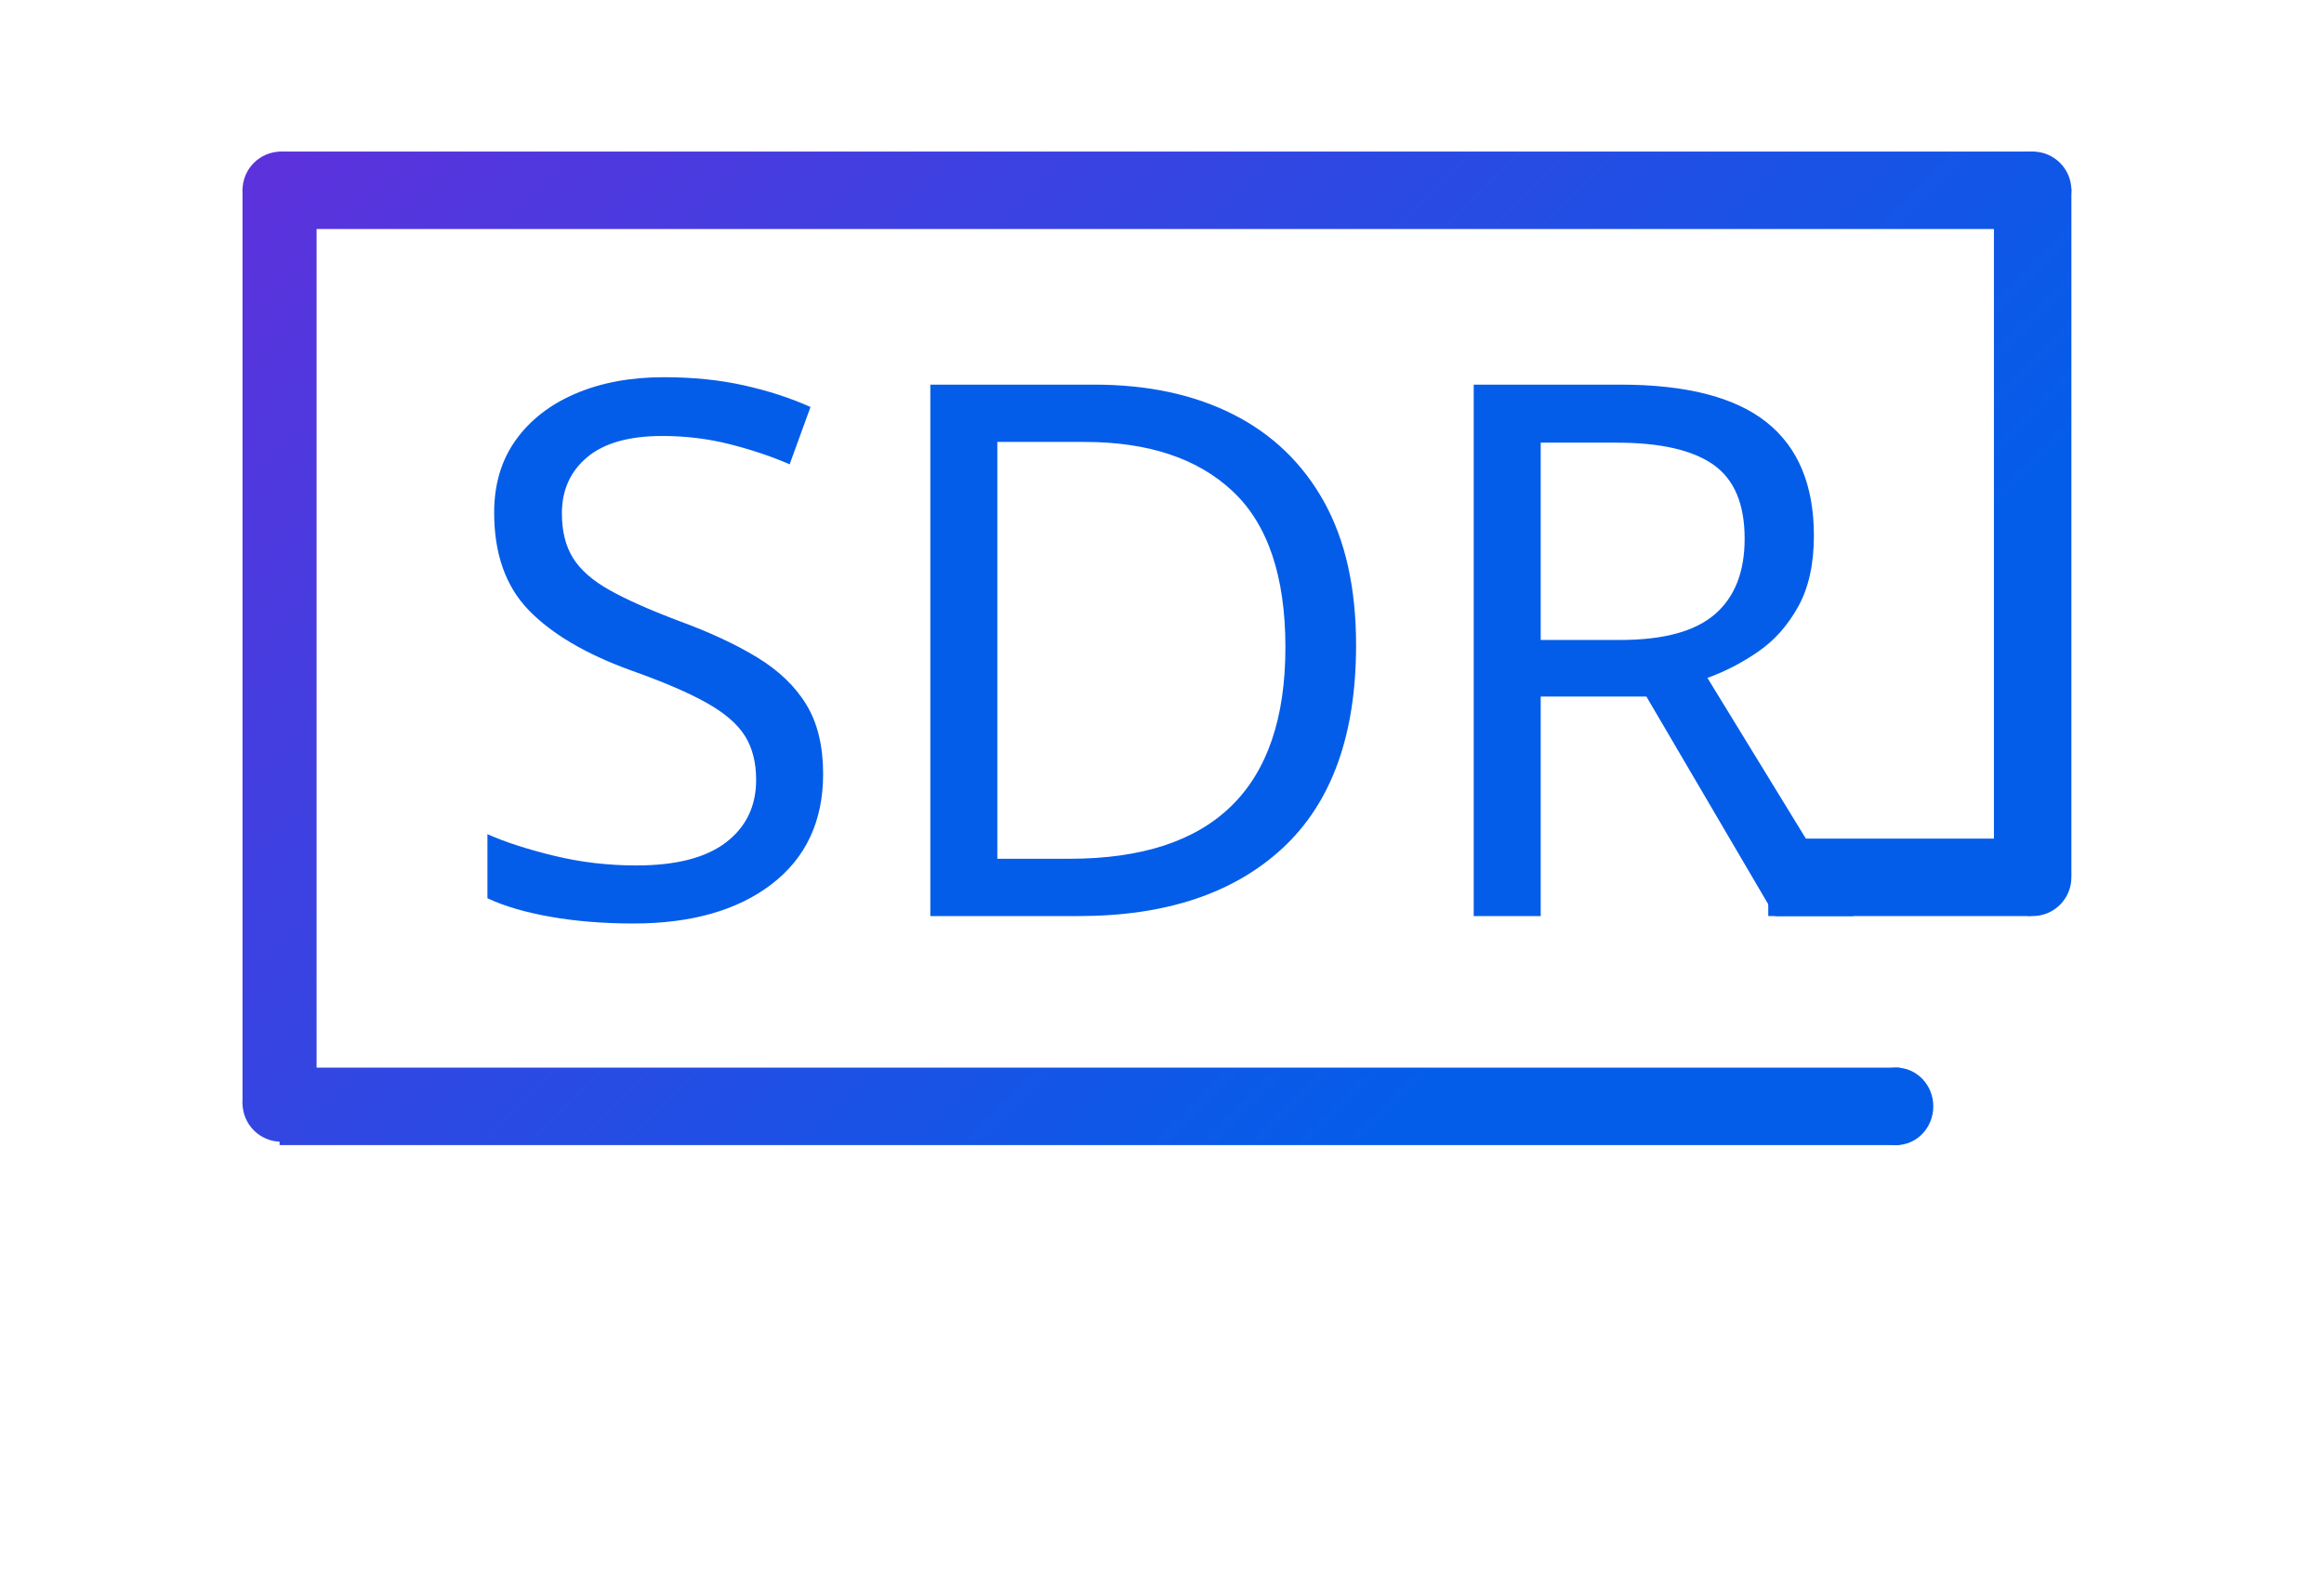
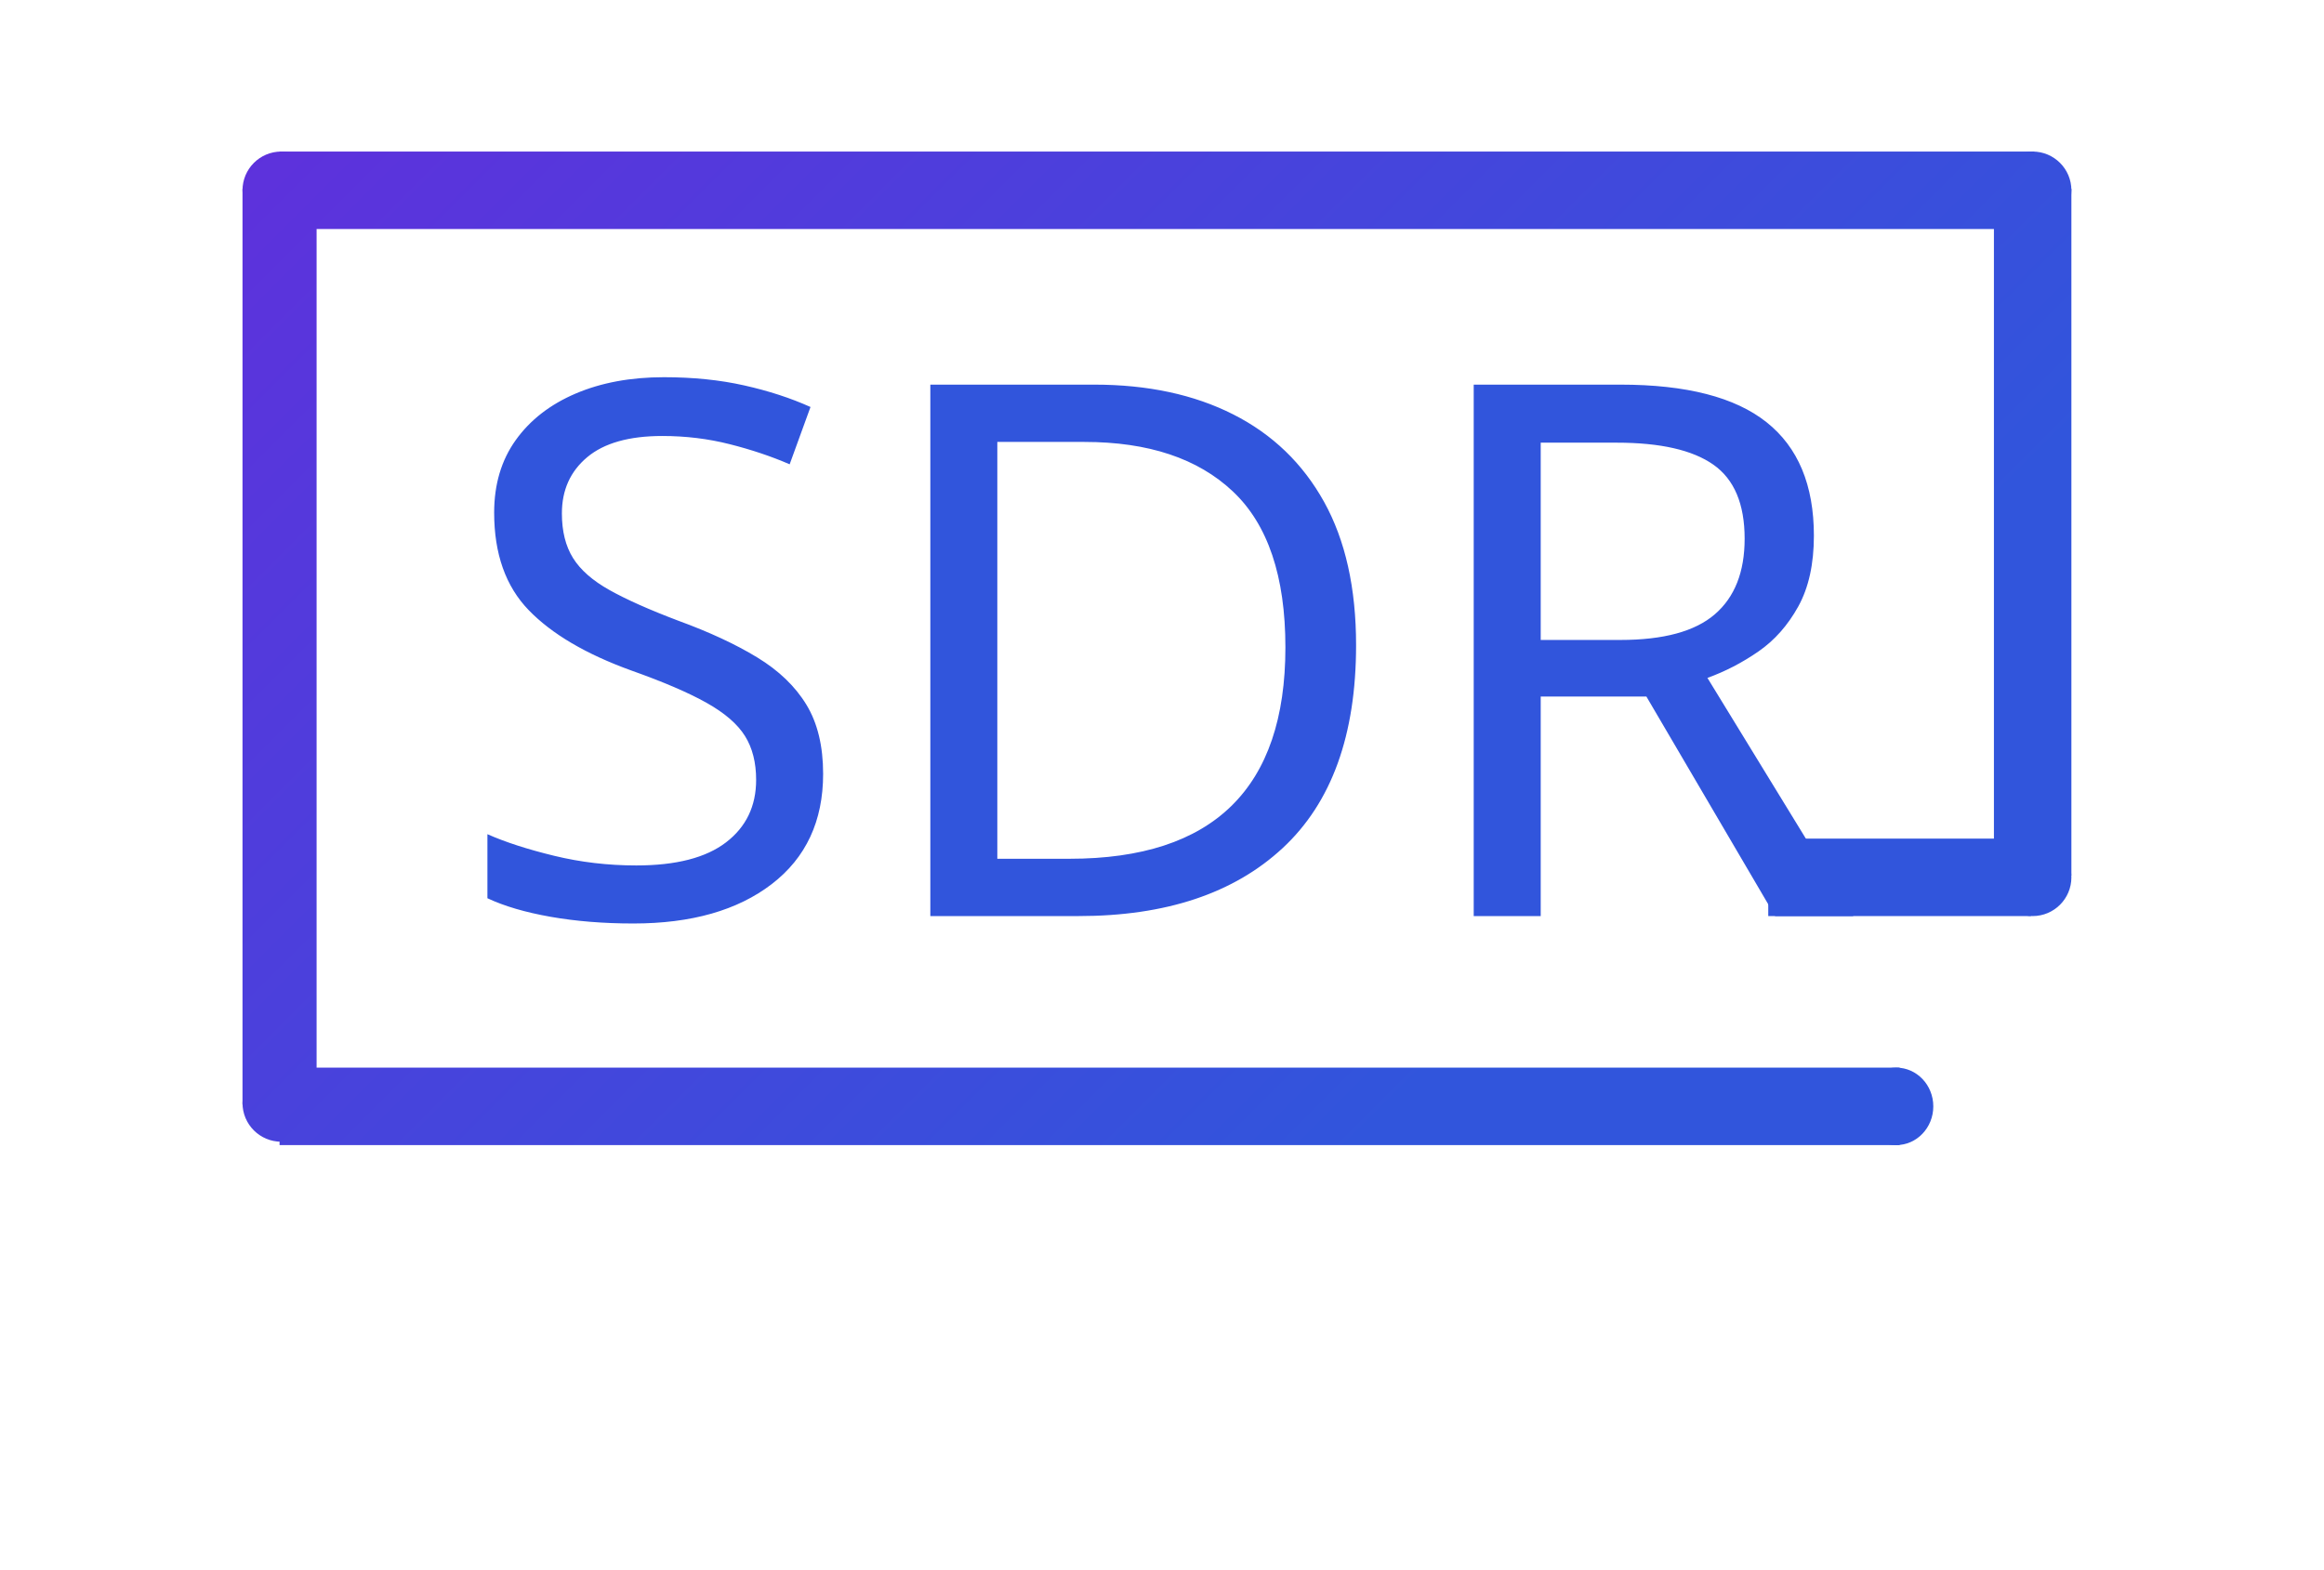
<svg xmlns="http://www.w3.org/2000/svg" width="690" height="466" overflow="hidden">
  <defs>
    <clipPath id="clip0">
      <path d="M-20-3 670-3 670 463-20 463Z" fill-rule="evenodd" clip-rule="evenodd" />
    </clipPath>
    <linearGradient x1="114" y1="-20" x2="533" y2="399" gradientUnits="userSpaceOnUse" spreadMethod="reflect" id="fill1">
      <stop offset="0" stop-color="#5E31DC" />
-       <stop offset="0.75" stop-color="#045DE9" />
-       <stop offset="1" stop-color="#045DE9" />
+       <stop offset="0.75" stop-color="#3155DC" />
+       <stop offset="1" stop-color="#3155DC" />
    </linearGradient>
    <linearGradient x1="114" y1="-20" x2="533" y2="399" gradientUnits="userSpaceOnUse" spreadMethod="reflect" id="fill2">
      <stop offset="0" stop-color="#5E31DC" />
-       <stop offset="0.75" stop-color="#045DE9" />
-       <stop offset="1" stop-color="#045DE9" />
+       <stop offset="0.75" stop-color="#3155DC" />
+       <stop offset="1" stop-color="#3155DC" />
    </linearGradient>
    <linearGradient x1="114" y1="-20" x2="533" y2="399" gradientUnits="userSpaceOnUse" spreadMethod="reflect" id="fill3">
      <stop offset="0" stop-color="#5E31DC" />
-       <stop offset="0.75" stop-color="#045DE9" />
-       <stop offset="1" stop-color="#045DE9" />
+       <stop offset="0.75" stop-color="#3155DC" />
+       <stop offset="1" stop-color="#3155DC" />
    </linearGradient>
    <linearGradient x1="114" y1="-20" x2="533" y2="399" gradientUnits="userSpaceOnUse" spreadMethod="reflect" id="fill4">
      <stop offset="0" stop-color="#5E31DC" />
-       <stop offset="0.75" stop-color="#045DE9" />
-       <stop offset="1" stop-color="#045DE9" />
+       <stop offset="0.75" stop-color="#3155DC" />
+       <stop offset="1" stop-color="#3155DC" />
    </linearGradient>
    <linearGradient x1="114" y1="-20" x2="533" y2="399" gradientUnits="userSpaceOnUse" spreadMethod="reflect" id="fill5">
      <stop offset="0" stop-color="#5E31DC" />
-       <stop offset="0.75" stop-color="#045DE9" />
-       <stop offset="1" stop-color="#045DE9" />
+       <stop offset="0.75" stop-color="#3155DC" />
+       <stop offset="1" stop-color="#3155DC" />
    </linearGradient>
    <linearGradient x1="114" y1="-20" x2="533" y2="399" gradientUnits="userSpaceOnUse" spreadMethod="reflect" id="fill6">
      <stop offset="0" stop-color="#5E31DC" />
-       <stop offset="0.75" stop-color="#045DE9" />
-       <stop offset="1" stop-color="#045DE9" />
+       <stop offset="0.75" stop-color="#3155DC" />
+       <stop offset="1" stop-color="#3155DC" />
    </linearGradient>
    <linearGradient x1="114" y1="-20" x2="533" y2="399" gradientUnits="userSpaceOnUse" spreadMethod="reflect" id="fill7">
      <stop offset="0" stop-color="#5E31DC" />
-       <stop offset="0.75" stop-color="#045DE9" />
-       <stop offset="1" stop-color="#045DE9" />
+       <stop offset="0.75" stop-color="#3155DC" />
+       <stop offset="1" stop-color="#3155DC" />
    </linearGradient>
    <linearGradient x1="114" y1="-20" x2="533" y2="399" gradientUnits="userSpaceOnUse" spreadMethod="reflect" id="fill8">
      <stop offset="0" stop-color="#5E31DC" />
-       <stop offset="0.75" stop-color="#045DE9" />
-       <stop offset="1" stop-color="#045DE9" />
+       <stop offset="0.75" stop-color="#3155DC" />
+       <stop offset="1" stop-color="#3155DC" />
    </linearGradient>
    <linearGradient x1="114" y1="-20" x2="533" y2="399" gradientUnits="userSpaceOnUse" spreadMethod="reflect" id="fill9">
      <stop offset="0" stop-color="#5E31DC" />
-       <stop offset="0.75" stop-color="#045DE9" />
-       <stop offset="1" stop-color="#045DE9" />
+       <stop offset="0.75" stop-color="#3155DC" />
+       <stop offset="1" stop-color="#3155DC" />
    </linearGradient>
    <linearGradient x1="114" y1="-20" x2="533" y2="399" gradientUnits="userSpaceOnUse" spreadMethod="reflect" id="fill10">
      <stop offset="0" stop-color="#5E31DC" />
-       <stop offset="0.75" stop-color="#045DE9" />
-       <stop offset="1" stop-color="#045DE9" />
+       <stop offset="0.75" stop-color="#3155DC" />
+       <stop offset="1" stop-color="#3155DC" />
    </linearGradient>
  </defs>
  <g clip-path="url(#clip0)" transform="translate(20 3)">
-     <text fill="#045DE9" font-family="Google Sans,Google Sans_MSFontService,sans-serif" font-weight="500" font-size="221" transform="translate(113.451 269)">SDR</text>
+     <text fill="#3155DC" font-family="Google Sans,Google Sans_MSFontService,sans-serif" font-weight="500" font-size="221" transform="translate(113.451 269)">SDR</text>
    <rect x="52" y="53" width="22" height="272" fill="url(#fill1)" />
    <rect x="63" y="42" width="521" height="23" fill="url(#fill2)" />
    <rect x="572" y="53" width="23" height="204" fill="url(#fill3)" />
    <rect x="505" y="246" width="78" height="23" fill="url(#fill4)" />
    <path d="M572 257.5C572 251.149 577.149 246 583.5 246 589.851 246 595 251.149 595 257.5 595 263.851 589.851 269 583.5 269 577.149 269 572 263.851 572 257.5Z" fill="url(#fill5)" fill-rule="evenodd" />
    <path d="M572 53.5C572 47.149 577.149 42 583.5 42 589.851 42 595 47.149 595 53.5 595 59.851 589.851 65 583.5 65 577.149 65 572 59.851 572 53.5Z" fill="url(#fill6)" fill-rule="evenodd" />
    <path d="M52 53.5C52 47.149 57.149 42 63.5 42 69.851 42 75 47.149 75 53.5 75 59.851 69.851 65 63.5 65 57.149 65 52 59.851 52 53.5Z" fill="url(#fill7)" fill-rule="evenodd" />
    <rect x="63" y="314" width="481" height="23" fill="url(#fill8)" />
    <path d="M52 324.5C52 318.149 57.149 313 63.5 313 69.851 313 75 318.149 75 324.5 75 330.851 69.851 336 63.5 336 57.149 336 52 330.851 52 324.5Z" fill="url(#fill9)" fill-rule="evenodd" />
    <path d="M532 325.5C532 319.149 536.925 314 543 314 549.075 314 554 319.149 554 325.5 554 331.851 549.075 337 543 337 536.925 337 532 331.851 532 325.5Z" fill="url(#fill10)" fill-rule="evenodd" />
  </g>
</svg>
